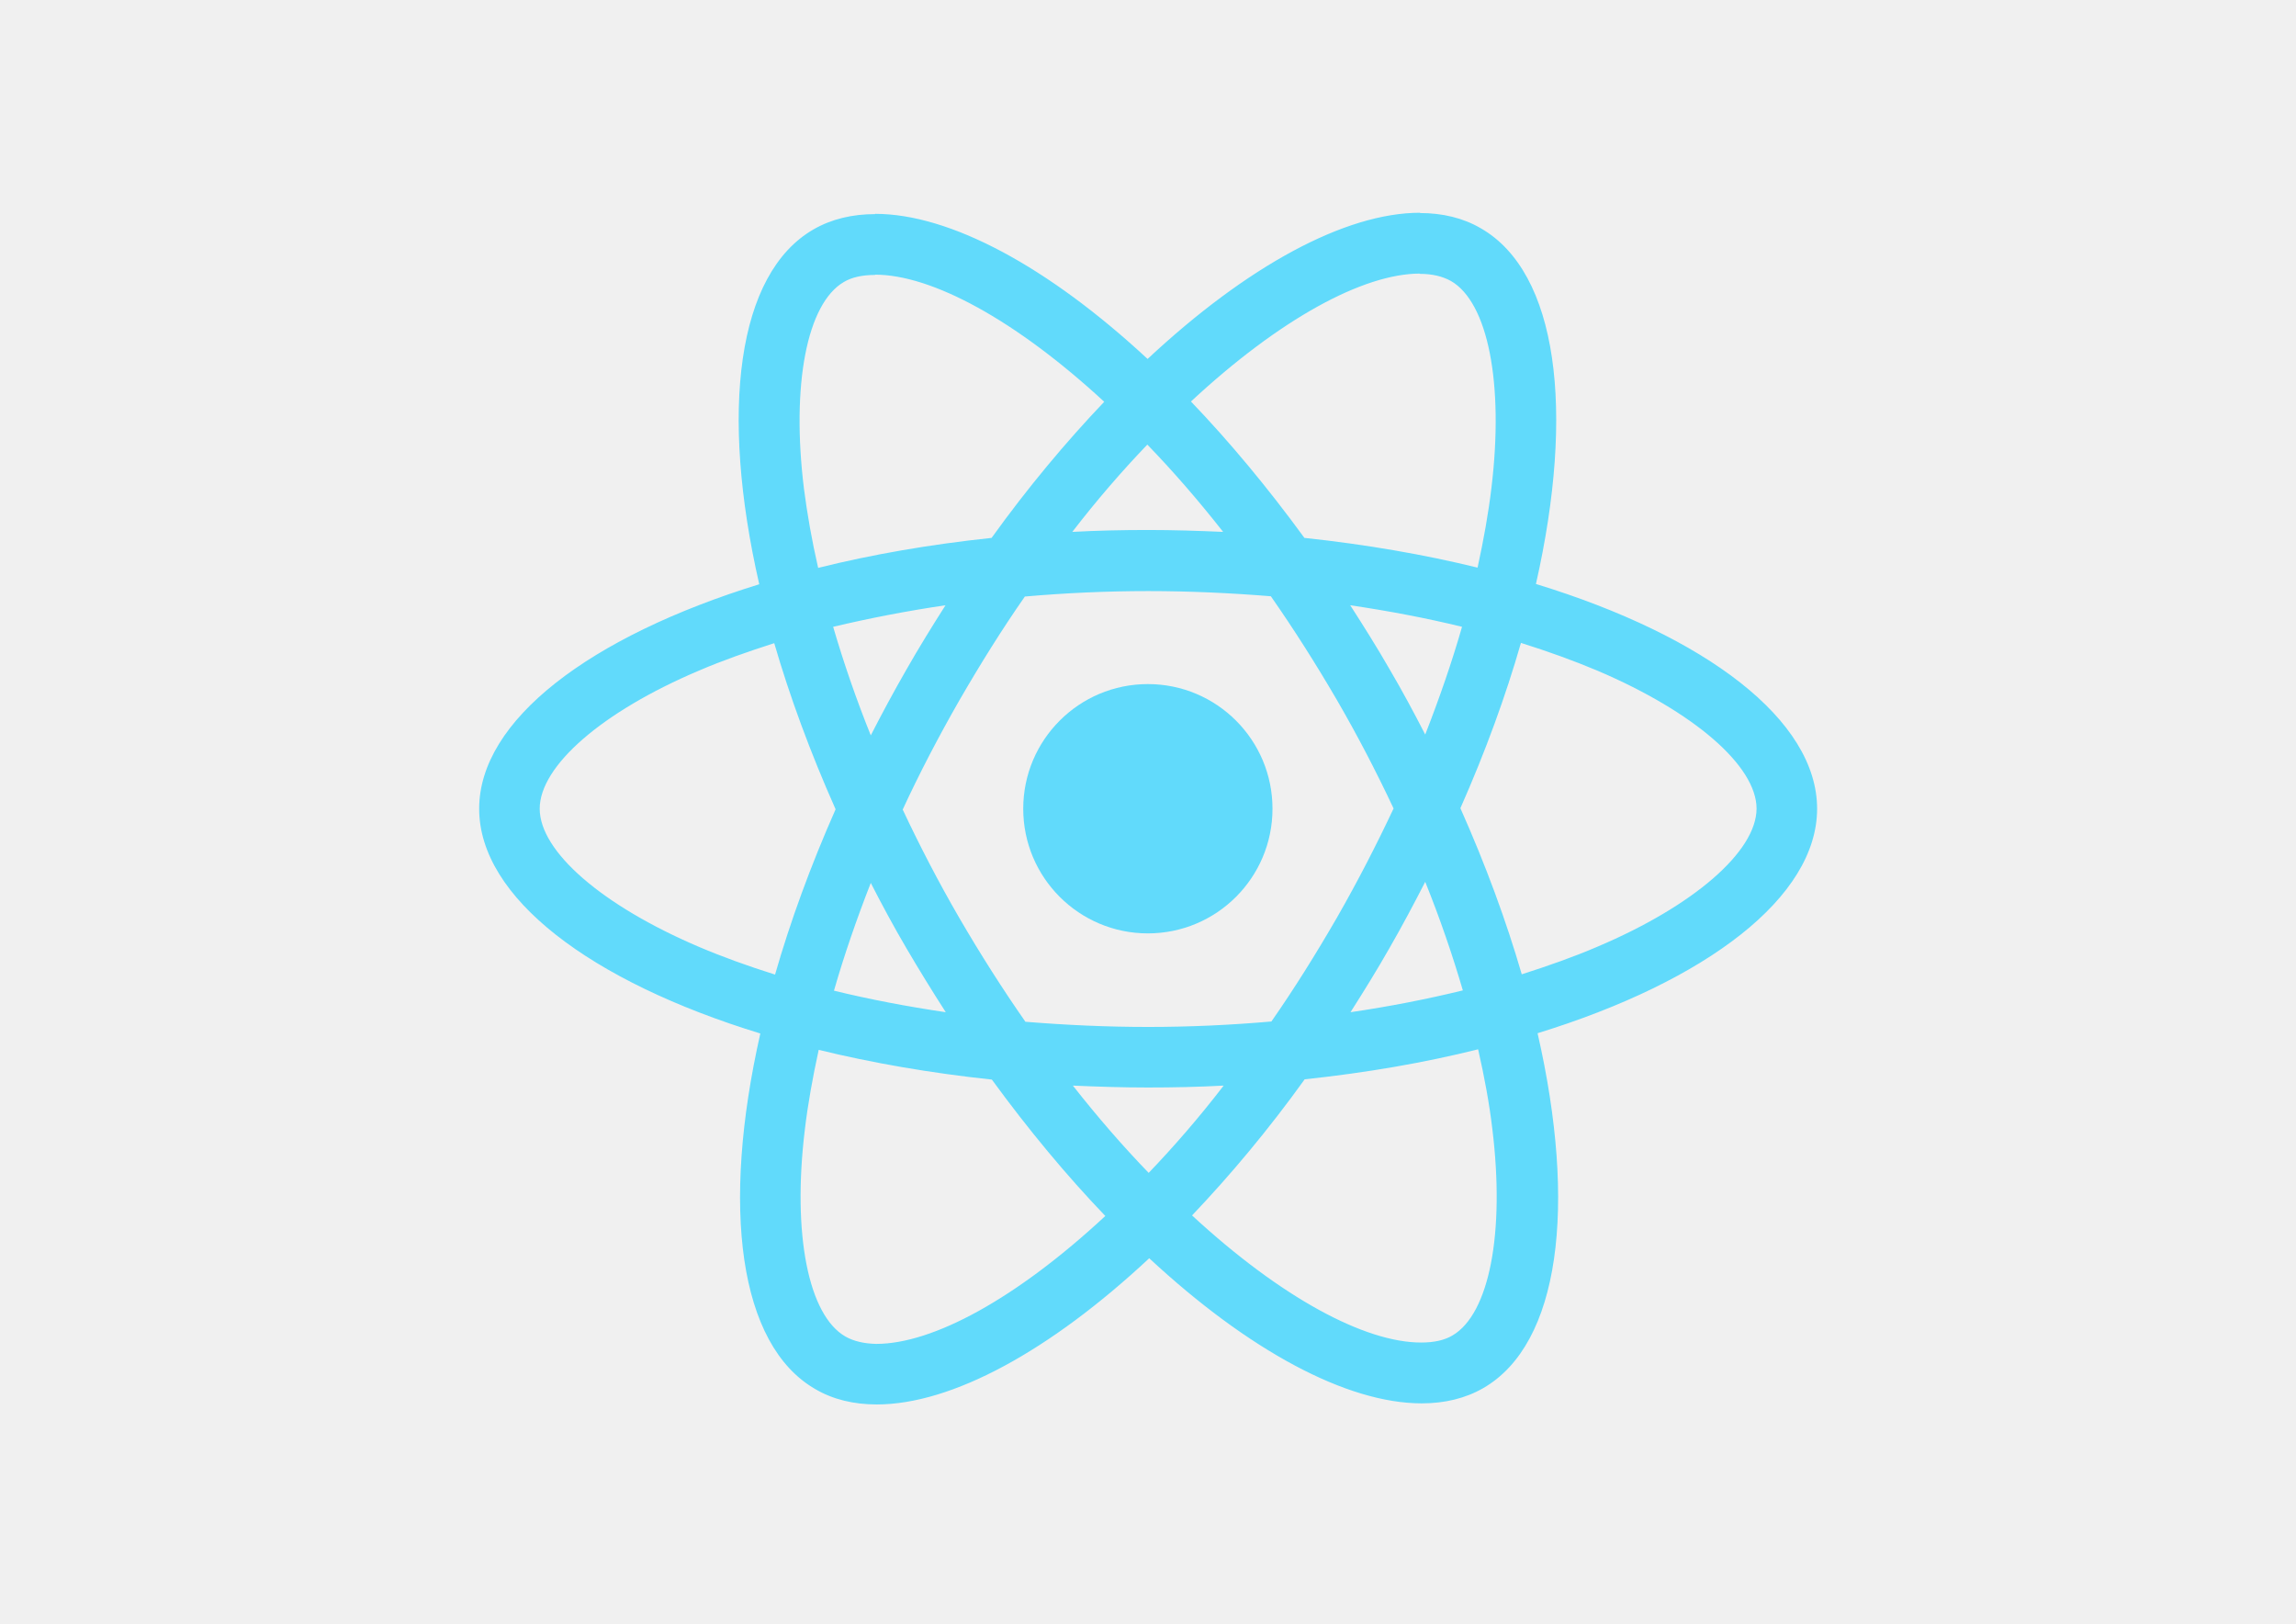
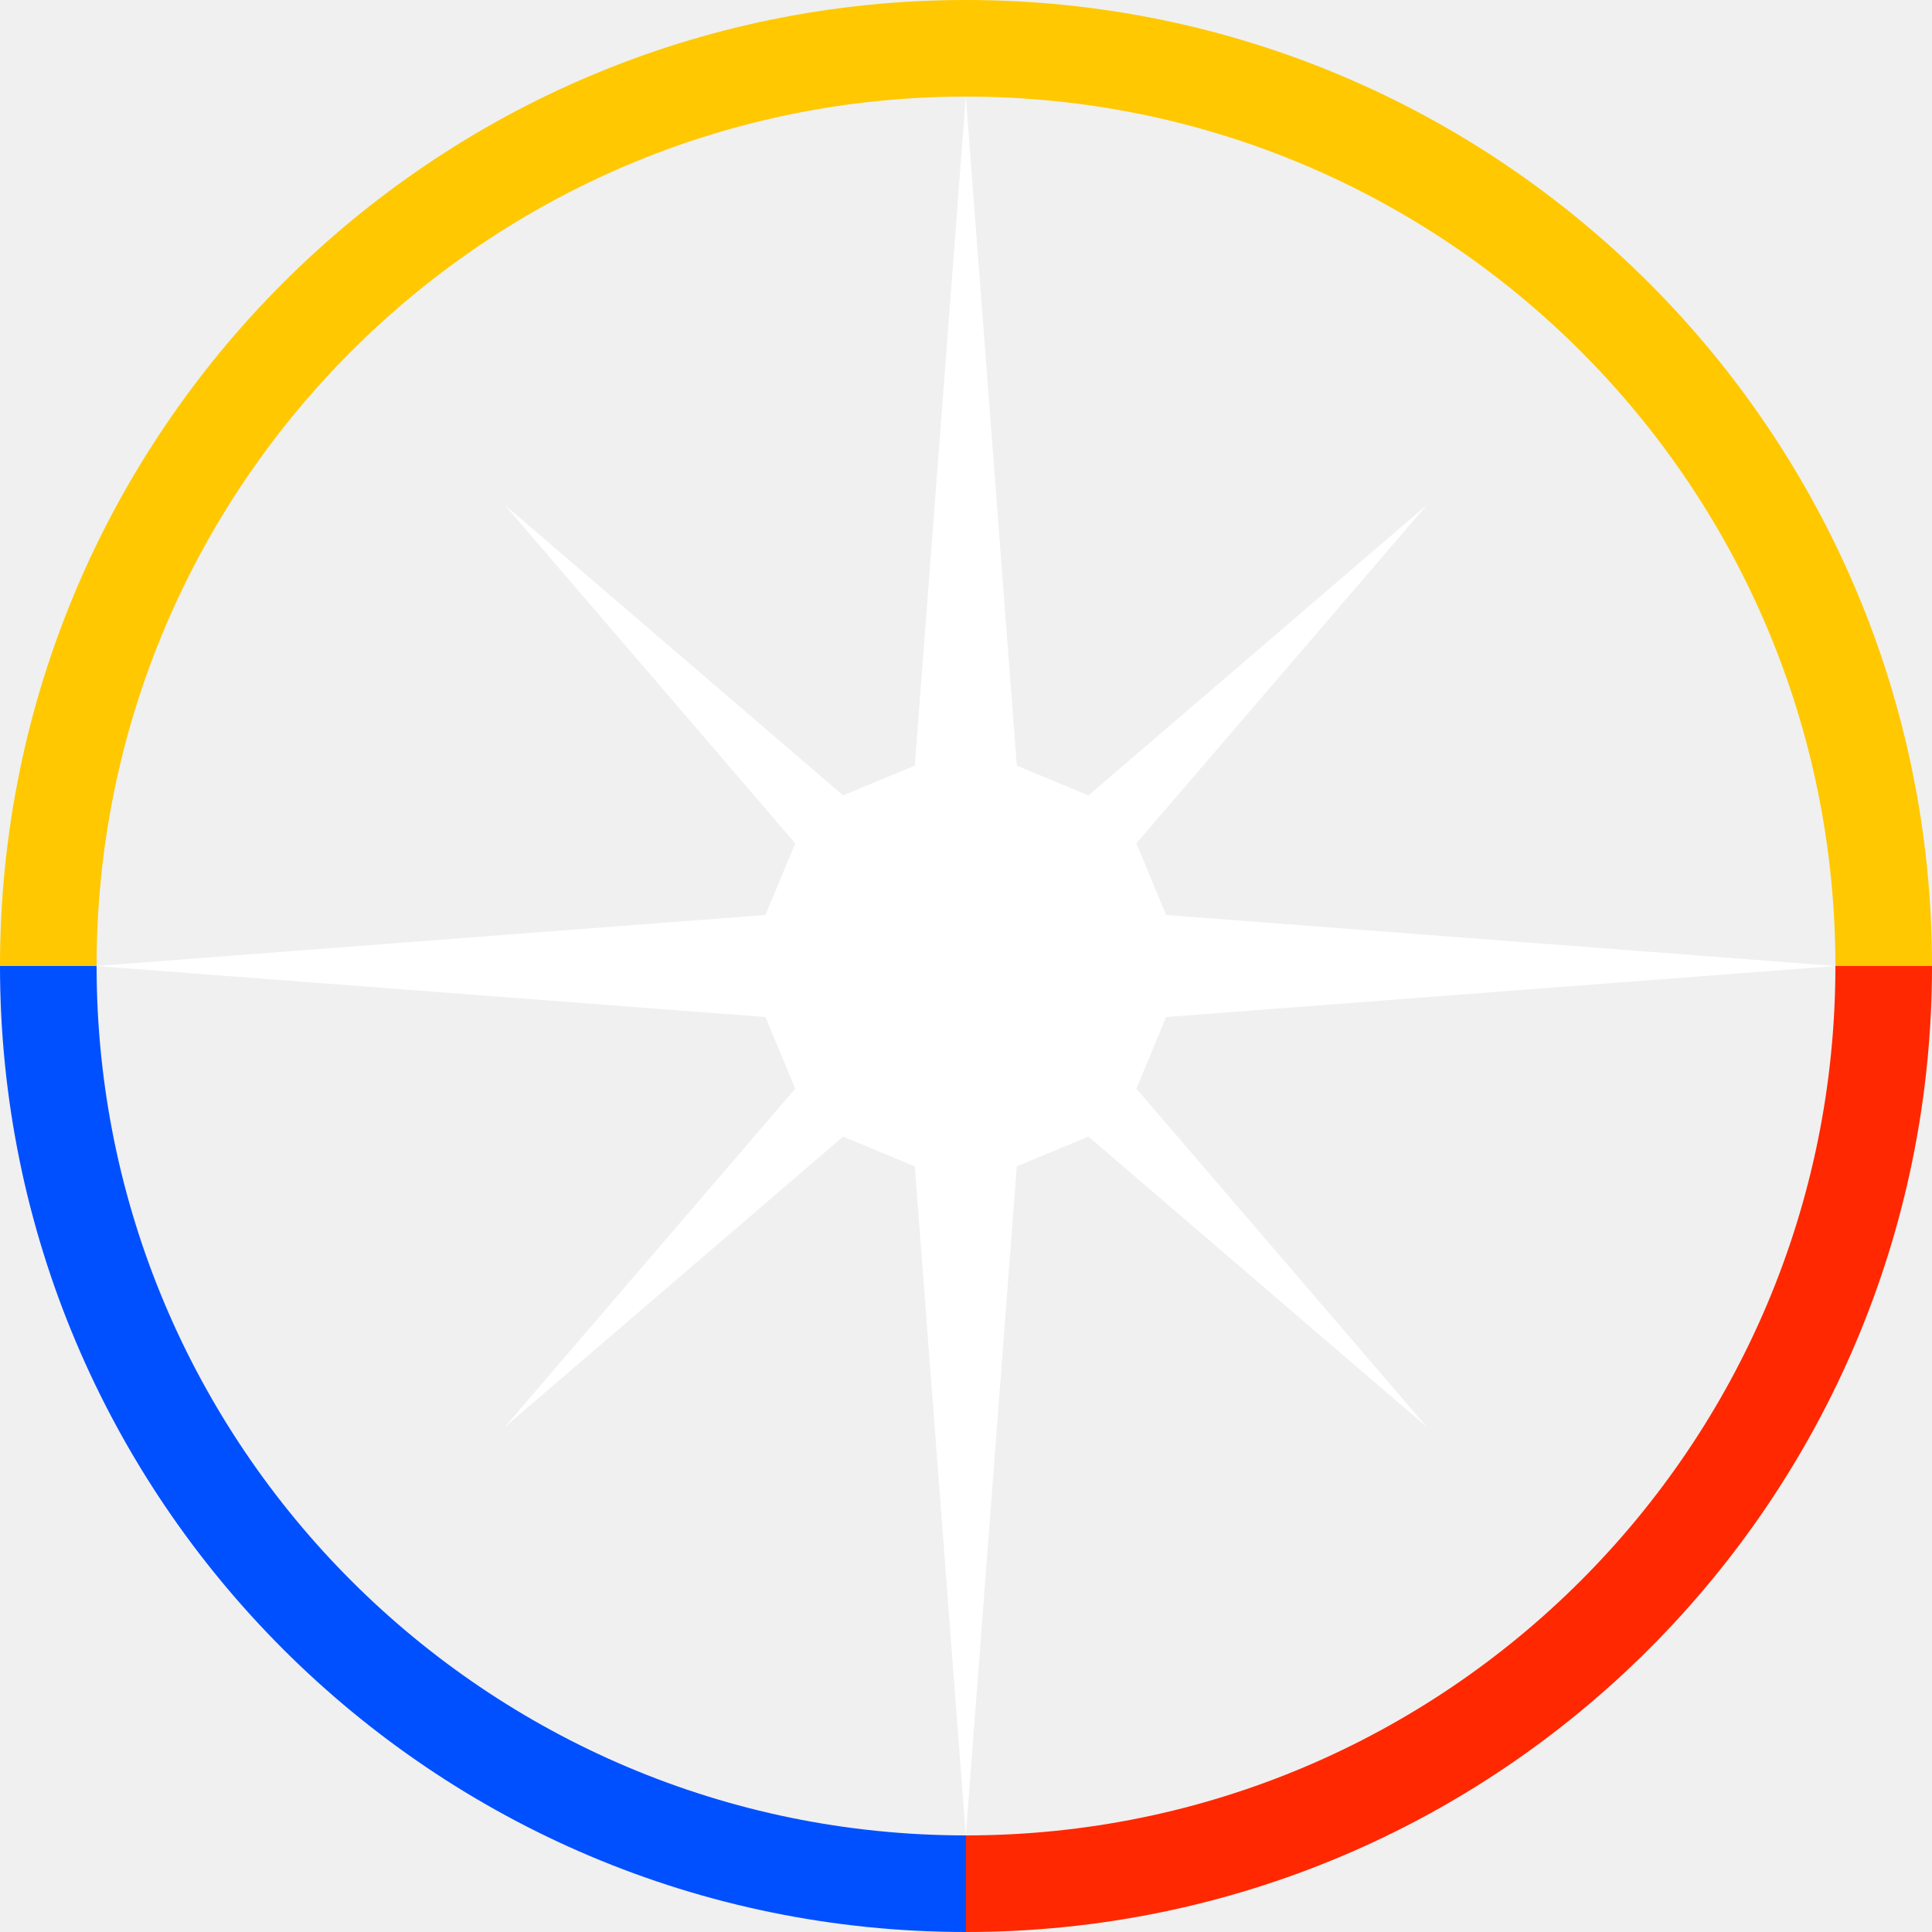
- <svg xmlns="http://www.w3.org/2000/svg" viewBox="0 0 841.9 595.3">
-   <g fill="#61DAFB">
-     <path d="M666.3 296.5c0-32.5-40.7-63.3-103.1-82.4 14.4-63.6 8-114.2-20.2-130.4-6.5-3.8-14.1-5.6-22.4-5.6v22.3c4.6 0 8.3.9 11.4 2.6 13.6 7.8 19.5 37.5 14.9 75.7-1.1 9.4-2.9 19.3-5.1 29.4-19.6-4.8-41-8.5-63.5-10.9-13.5-18.5-27.5-35.3-41.6-50 32.6-30.3 63.2-46.9 84-46.9V78c-27.5 0-63.5 19.6-99.9 53.6-36.4-33.8-72.4-53.2-99.9-53.2v22.3c20.7 0 51.4 16.5 84 46.6-14 14.7-28 31.4-41.3 49.9-22.6 2.4-44 6.1-63.6 11-2.3-10-4-19.7-5.2-29-4.7-38.2 1.1-67.9 14.6-75.8 3-1.8 6.9-2.6 11.5-2.6V78.5c-8.4 0-16 1.8-22.6 5.6-28.1 16.2-34.4 66.7-19.9 130.1-62.2 19.2-102.7 49.9-102.7 82.3 0 32.5 40.7 63.3 103.1 82.4-14.4 63.6-8 114.2 20.2 130.4 6.5 3.8 14.1 5.6 22.5 5.6 27.5 0 63.5-19.6 99.9-53.6 36.4 33.8 72.4 53.2 99.9 53.2 8.4 0 16-1.8 22.6-5.6 28.1-16.2 34.4-66.7 19.9-130.1 62-19.1 102.5-49.9 102.5-82.3zm-130.2-66.7c-3.7 12.9-8.3 26.2-13.5 39.5-4.1-8-8.4-16-13.1-24-4.6-8-9.5-15.8-14.4-23.4 14.2 2.1 27.9 4.7 41 7.9zm-45.8 106.5c-7.8 13.5-15.8 26.3-24.1 38.2-14.9 1.3-30 2-45.2 2-15.1 0-30.2-.7-45-1.9-8.3-11.9-16.4-24.6-24.2-38-7.6-13.1-14.5-26.4-20.8-39.8 6.2-13.4 13.2-26.8 20.7-39.9 7.8-13.5 15.8-26.3 24.1-38.2 14.9-1.3 30-2 45.2-2 15.1 0 30.2.7 45 1.9 8.3 11.9 16.4 24.6 24.2 38 7.6 13.1 14.5 26.4 20.8 39.8-6.3 13.4-13.2 26.8-20.7 39.9zm32.3-13c5.4 13.4 10 26.8 13.8 39.8-13.1 3.2-26.9 5.9-41.2 8 4.9-7.7 9.8-15.6 14.4-23.7 4.6-8 8.9-16.1 13-24.1zM421.2 430c-9.3-9.6-18.6-20.3-27.8-32 9 .4 18.2.7 27.5.7 9.4 0 18.7-.2 27.8-.7-9 11.7-18.3 22.4-27.5 32zm-74.4-58.9c-14.2-2.1-27.9-4.7-41-7.9 3.7-12.9 8.3-26.2 13.5-39.5 4.1 8 8.4 16 13.1 24 4.7 8 9.5 15.8 14.4 23.4zM420.7 163c9.3 9.6 18.6 20.3 27.8 32-9-.4-18.2-.7-27.5-.7-9.4 0-18.7.2-27.8.7 9-11.7 18.3-22.4 27.5-32zm-74 58.9c-4.9 7.7-9.8 15.6-14.4 23.7-4.6 8-8.9 16-13 24-5.4-13.4-10-26.8-13.8-39.8 13.1-3.1 26.9-5.8 41.2-7.9zm-90.5 125.2c-35.4-15.1-58.3-34.9-58.3-50.6 0-15.7 22.9-35.6 58.3-50.6 8.6-3.7 18-7 27.7-10.1 5.7 19.6 13.2 40 22.5 60.9-9.2 20.8-16.6 41.1-22.2 60.6-9.9-3.1-19.3-6.5-28-10.2zM310 490c-13.6-7.8-19.5-37.5-14.9-75.7 1.1-9.4 2.9-19.3 5.1-29.4 19.6 4.8 41 8.5 63.5 10.9 13.5 18.5 27.5 35.3 41.6 50-32.6 30.3-63.2 46.9-84 46.9-4.5-.1-8.3-1-11.3-2.7zm237.2-76.2c4.7 38.2-1.1 67.9-14.6 75.8-3 1.8-6.9 2.6-11.5 2.6-20.7 0-51.4-16.5-84-46.6 14-14.7 28-31.4 41.3-49.9 22.6-2.4 44-6.1 63.6-11 2.3 10.1 4.1 19.8 5.2 29.1zm38.5-66.7c-8.6 3.7-18 7-27.7 10.1-5.7-19.6-13.2-40-22.5-60.9 9.2-20.8 16.6-41.1 22.2-60.6 9.9 3.1 19.3 6.5 28.1 10.2 35.4 15.1 58.3 34.9 58.3 50.6-.1 15.7-23 35.6-58.4 50.6zM320.8 78.4z" />
-     <circle cx="420.9" cy="296.5" r="45.7" />
-     <path d="M520.5 78.1z" />
+ <svg xmlns="http://www.w3.org/2000/svg" viewBox="0 0 100 100">
+   <defs>
+     <style>.d{fill:#0050ff;}.e{fill:#ff2801;}.f{fill:#fff;}.g{fill:#ffc800;}</style>
+   </defs>
+   <g id="a" />
+   <g id="b">
+     <g id="c">
+       <path class="f" d="M60.36,52.64l34.64-2.64-34.64-2.64-1.54-3.71,15.04-17.52-17.52,15.04-3.71-1.54-2.64-34.64-2.64,34.64-3.71,1.54-17.52-15.04,15.04,17.52-1.54,3.71-34.64,2.64,34.64,2.64,1.54,3.71-15.04,17.52,17.52-15.04,3.71,1.54,2.64,34.64,2.64-34.64,3.71-1.54,17.52,15.04-15.04-17.52,1.54-3.71Z" />
+       <path class="e" d="M95,50c0,24.85-20.15,45-45,45v5c27.61,0,50-22.39,50-50h-5Z" />
+       <path class="d" d="M5,50H0c0,27.61,22.39,50,50,50v-5c-24.85,0-45-20.15-45-45Z" />
+       <path class="g" d="M50,0C22.39,0,0,22.39,0,50H5C5,25.15,25.15,5,50,5s45,20.15,45,45h5C100,22.39,77.61,0,50,0Z" />
+     </g>
  </g>
</svg>
